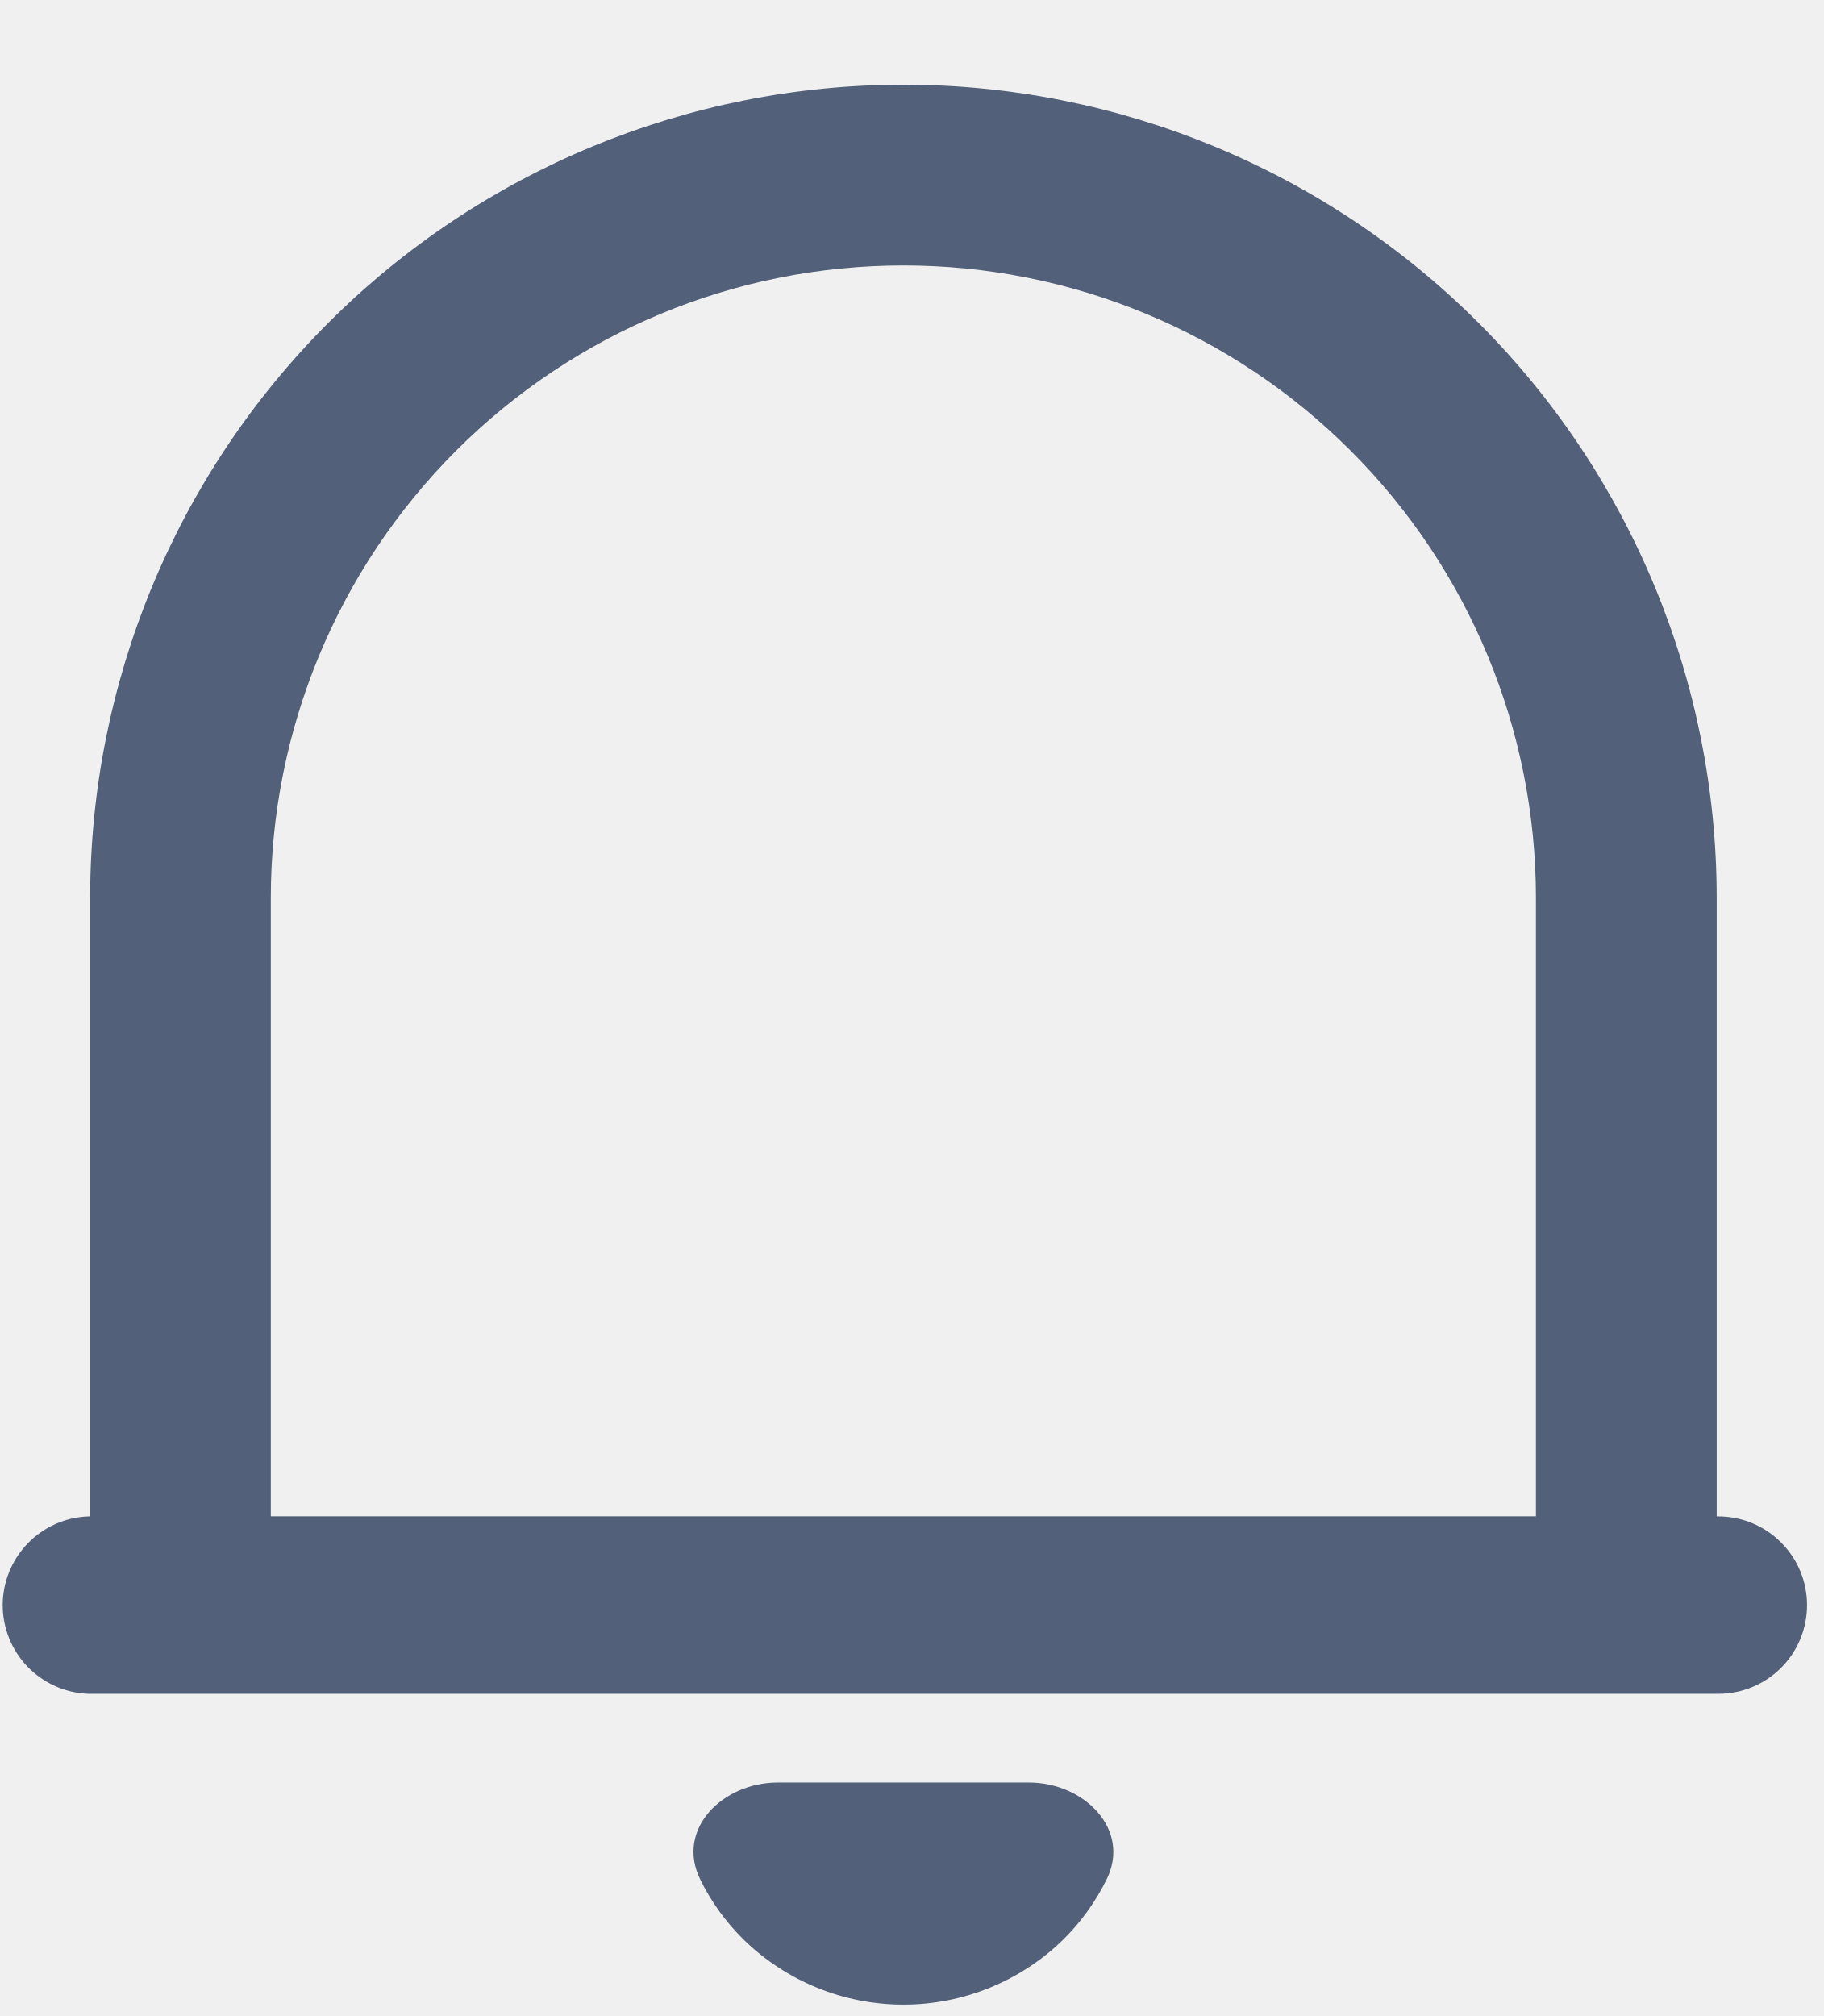
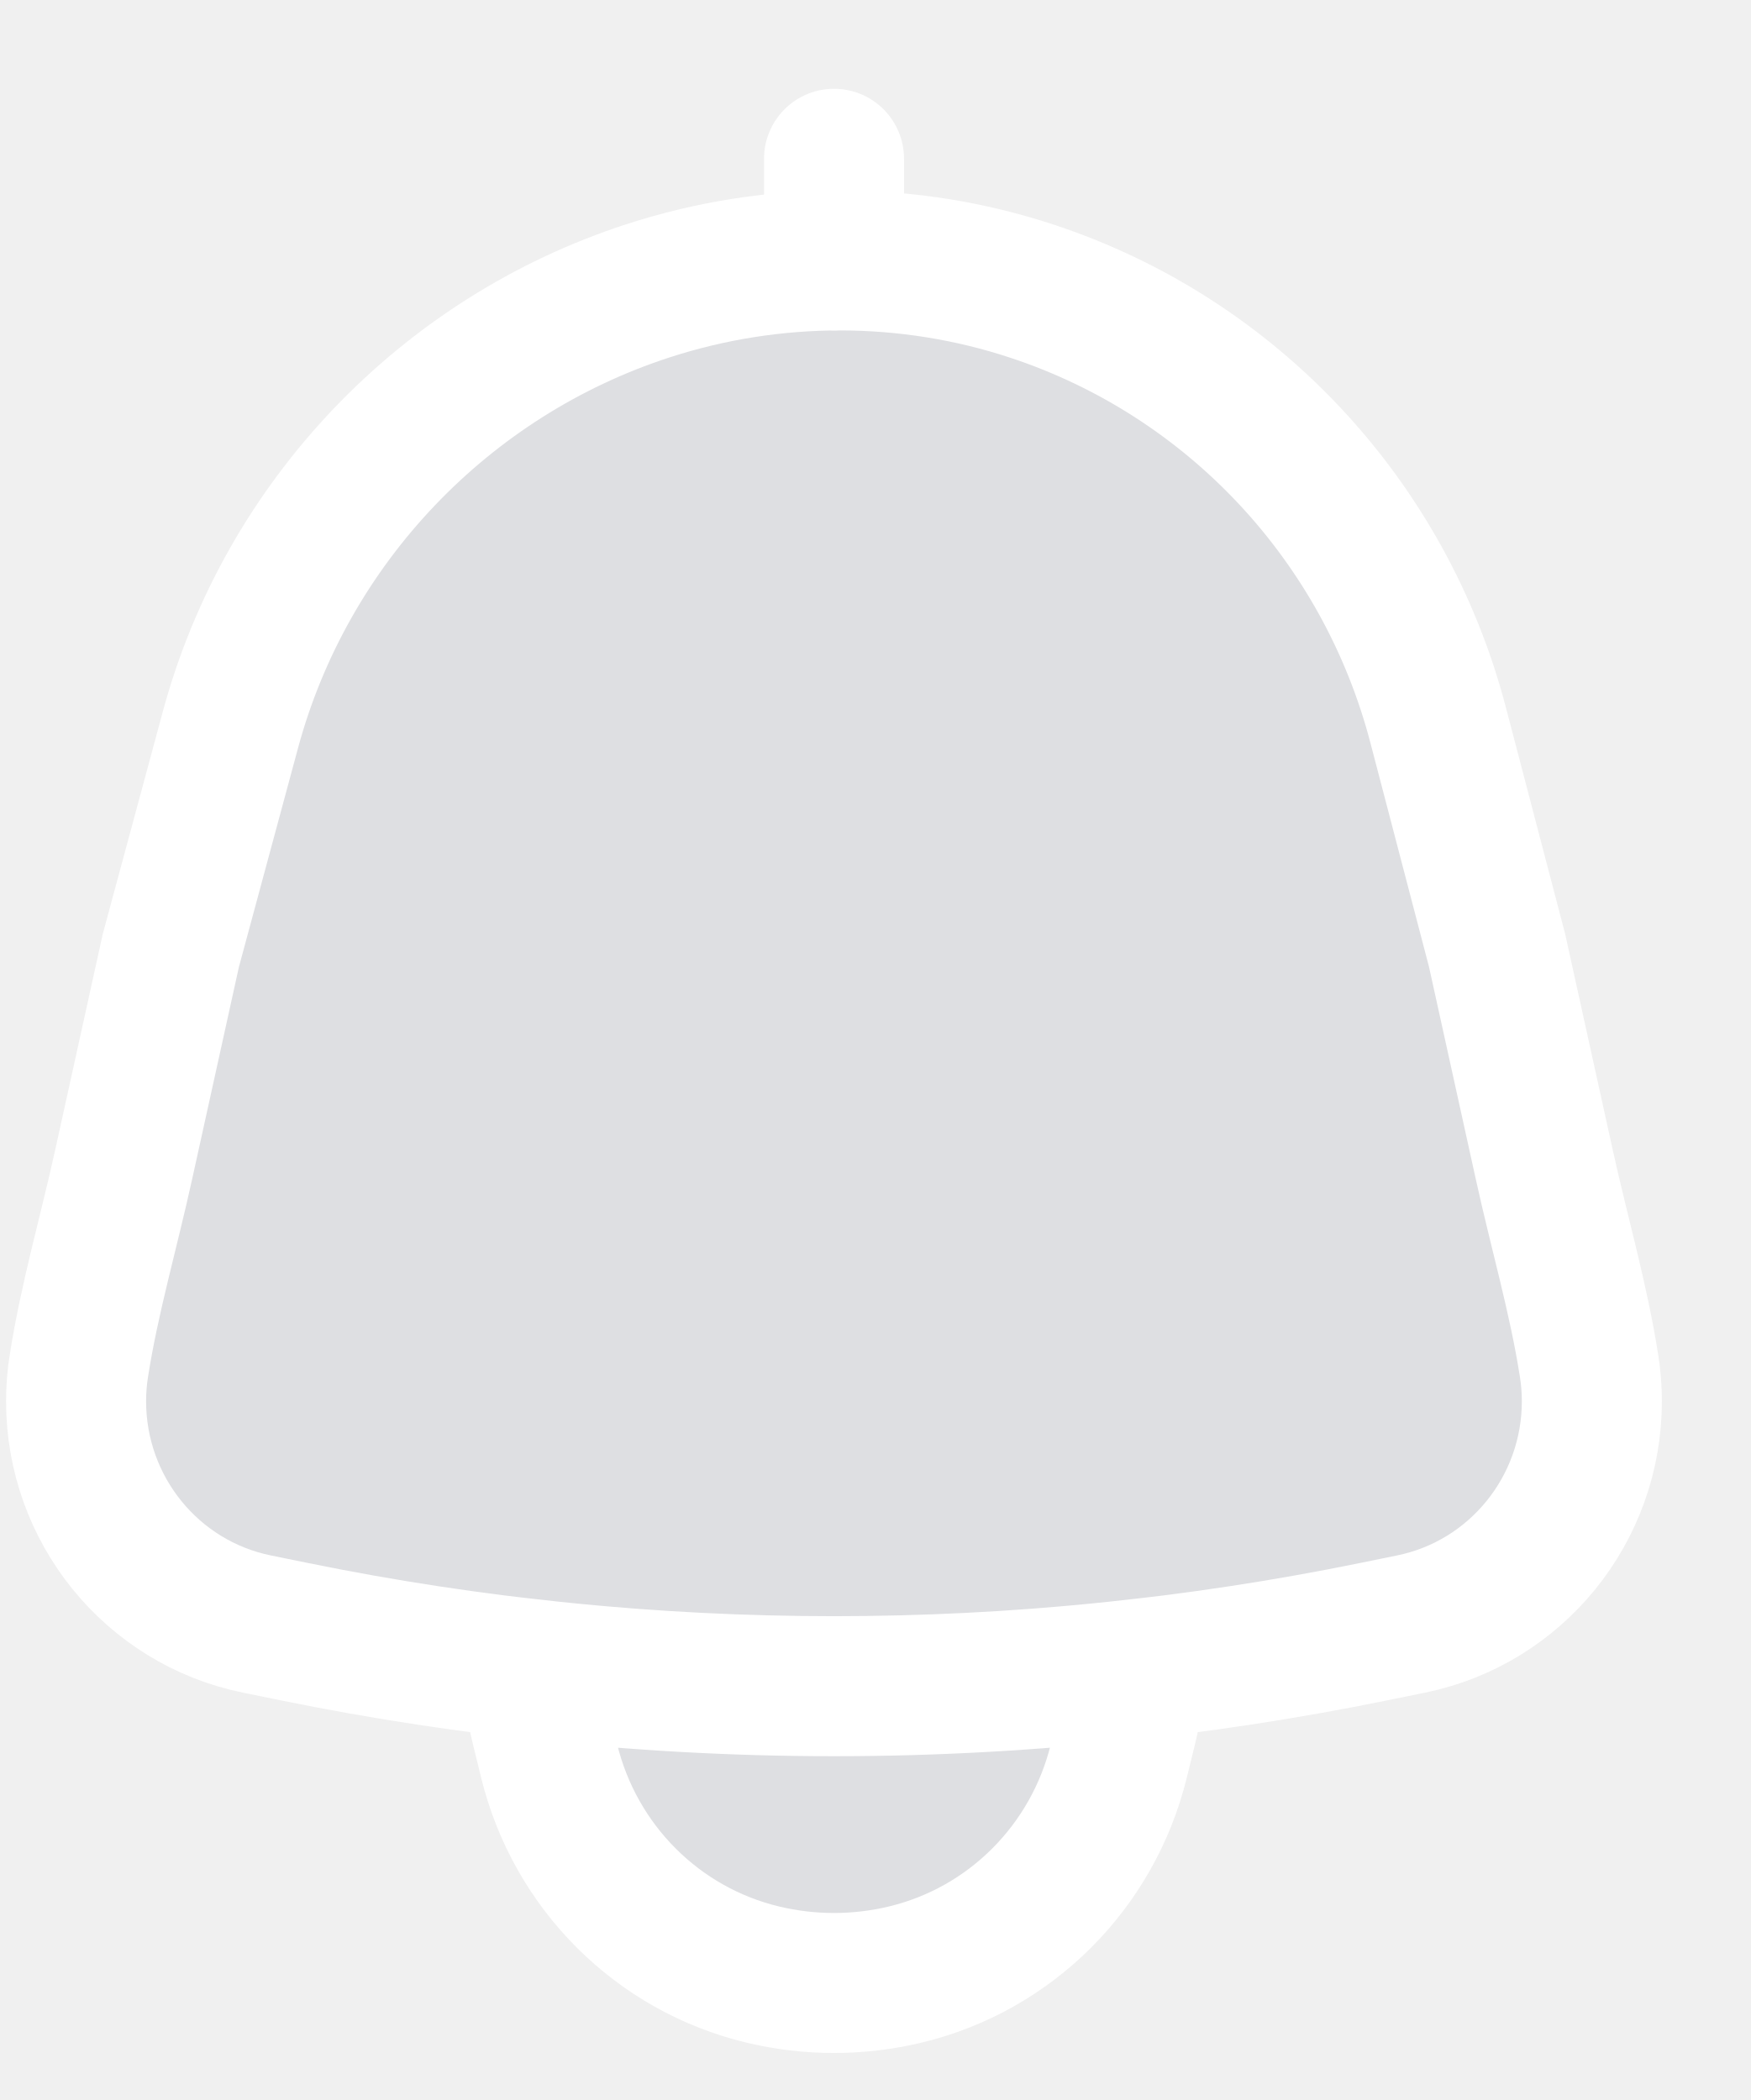
- <svg xmlns="http://www.w3.org/2000/svg" width="19" height="21" viewBox="0 0 19 21" fill="none">
-   <path d="M18.824 16.72C18.824 16.965 18.727 17.2 18.554 17.373C18.38 17.547 18.145 17.644 17.9 17.644H0.922C0.682 17.636 0.455 17.535 0.288 17.363C0.122 17.191 0.028 16.96 0.028 16.72C0.028 16.48 0.122 16.25 0.288 16.078C0.455 15.905 0.682 15.804 0.922 15.796H0.939V9.354C0.939 7.107 1.831 4.952 3.42 3.363C5.009 1.774 7.164 0.882 9.411 0.882C11.658 0.882 13.813 1.774 15.402 3.363C16.991 4.952 17.883 7.107 17.883 9.354V15.796H17.9C18.145 15.796 18.38 15.893 18.553 16.067C18.727 16.24 18.824 16.475 18.824 16.72ZM2.821 15.795H16V9.354C16 7.606 15.306 5.93 14.07 4.695C12.835 3.459 11.159 2.765 9.411 2.765C7.663 2.765 5.987 3.459 4.751 4.695C3.516 5.93 2.821 7.606 2.821 9.354V15.795ZM7.294 19.577C7.038 19.054 7.526 18.568 8.103 18.568H10.718C11.296 18.568 11.784 19.059 11.528 19.577C11.413 19.81 11.26 20.023 11.075 20.205C10.63 20.639 10.033 20.882 9.411 20.882C8.789 20.882 8.192 20.639 7.747 20.205C7.562 20.023 7.408 19.81 7.294 19.577Z" fill="#536079" />
+ <svg xmlns="http://www.w3.org/2000/svg" width="15" height="18" viewBox="0 0 15 18" fill="none">
+   <path d="M4.555 14.31C6.276 14.505 8.013 14.505 9.734 14.31C9.722 14.479 9.696 14.645 9.656 14.809L9.585 15.099C9.362 16.006 8.656 16.712 7.754 16.928C7.353 17.024 6.936 17.024 6.535 16.928C5.633 16.712 4.927 16.006 4.704 15.099L4.633 14.809C4.593 14.645 4.567 14.479 4.555 14.31Z" fill="#536079" fill-opacity="0.12" />
+   <path d="M5.552 2.493C3.813 3.058 2.455 4.477 1.975 6.254L1.464 8.147L1.059 9.985C0.935 10.551 0.765 11.134 0.676 11.707C0.66 11.806 0.652 11.908 0.652 12.012C0.652 12.938 1.3 13.736 2.2 13.92L2.519 13.985C5.573 14.609 8.72 14.609 11.775 13.985L12.093 13.92C12.993 13.736 13.641 12.938 13.641 12.012C13.641 11.908 13.633 11.806 13.617 11.707C13.528 11.134 13.358 10.551 13.234 9.985L12.829 8.147L12.324 6.216C11.866 4.463 10.558 3.064 8.85 2.498C7.783 2.144 6.621 2.145 5.552 2.493Z" fill="#536079" fill-opacity="0.12" />
+   <path d="M7.147 1.361V2.234M4.557 14.307C6.278 14.502 8.015 14.502 9.736 14.307C9.724 14.475 9.698 14.642 9.658 14.806L9.587 15.095C9.364 16.003 8.658 16.709 7.756 16.925C7.355 17.021 6.938 17.021 6.537 16.925C5.635 16.709 4.929 16.003 4.706 15.095L4.635 14.806C4.595 14.642 4.569 14.475 4.557 14.307ZM1.975 6.254C2.455 4.477 3.813 3.058 5.552 2.493C6.621 2.145 7.783 2.144 8.85 2.498C10.558 3.064 11.866 4.463 12.324 6.216L12.829 8.147L13.234 9.985C13.358 10.551 13.528 11.134 13.617 11.707C13.633 11.806 13.641 11.908 13.641 12.011C13.641 12.938 12.993 13.736 12.093 13.92L11.775 13.985C8.72 14.609 5.573 14.609 2.519 13.985L2.2 13.92C1.3 13.736 0.652 12.938 0.652 12.011C0.652 11.908 0.66 11.806 0.676 11.707C0.765 11.134 0.935 10.551 1.059 9.985L1.464 8.147L1.975 6.254Z" stroke="white" stroke-width="1.2" stroke-linecap="round" />
</svg>
